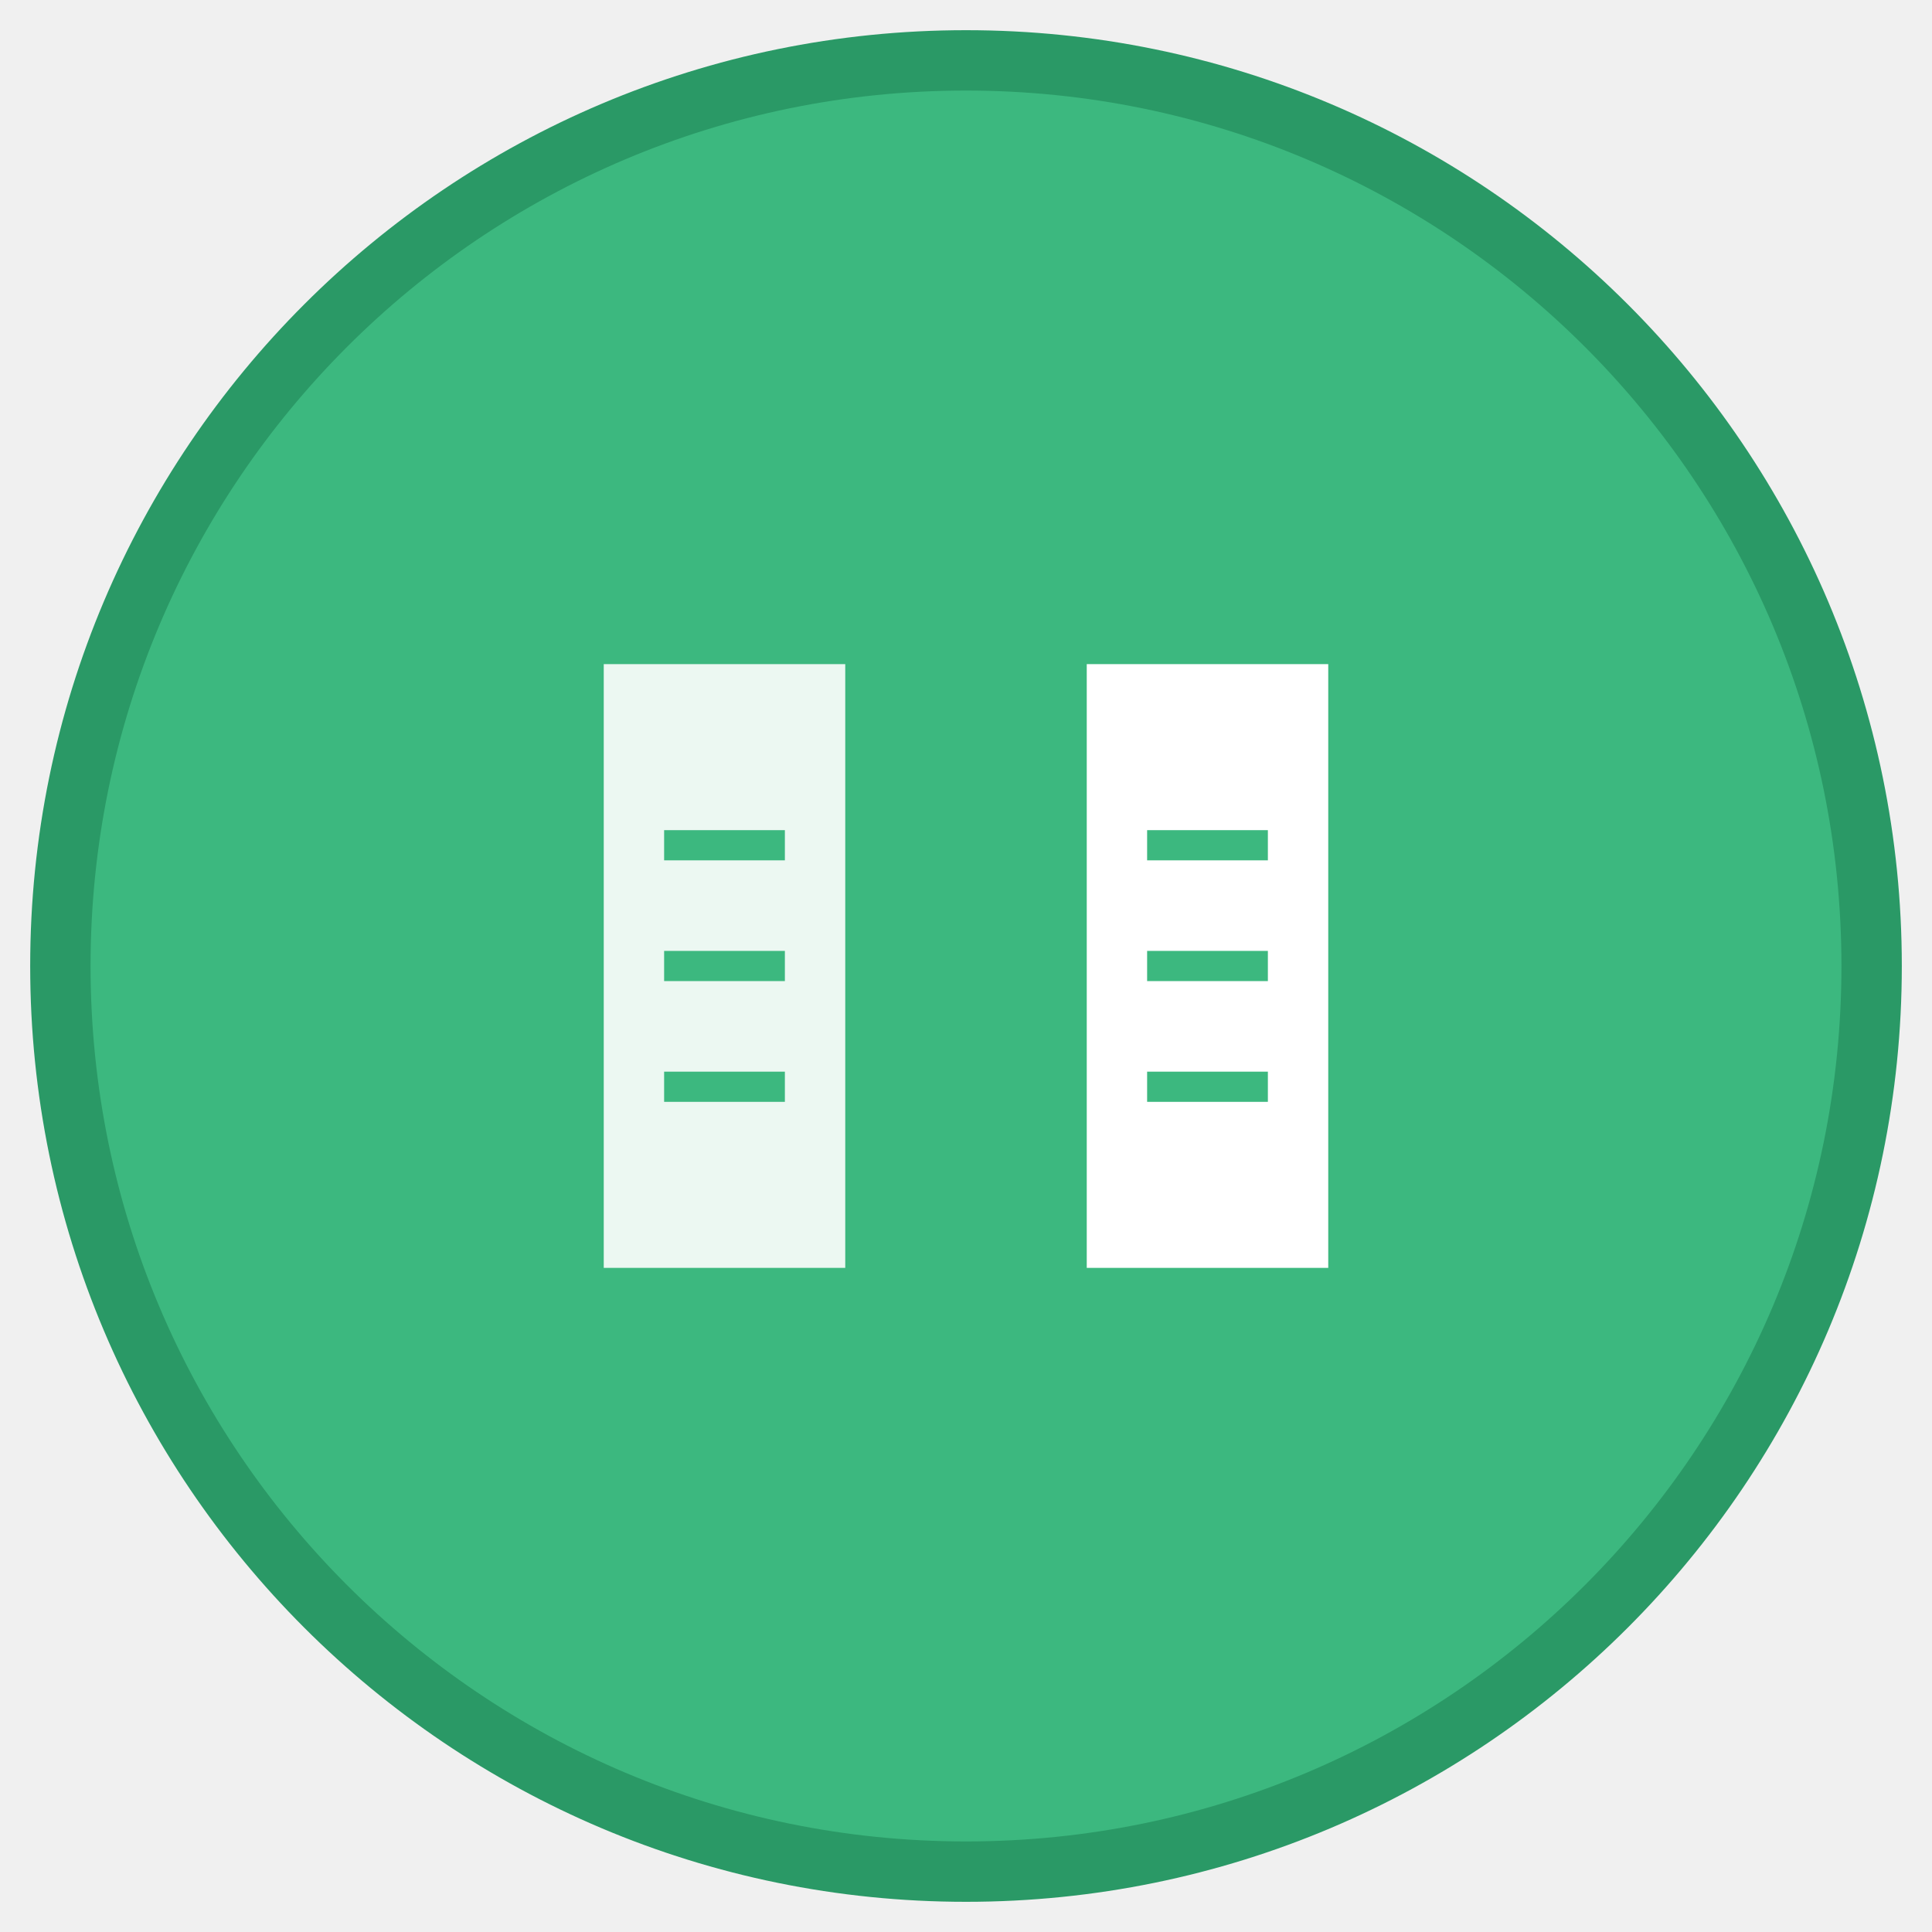
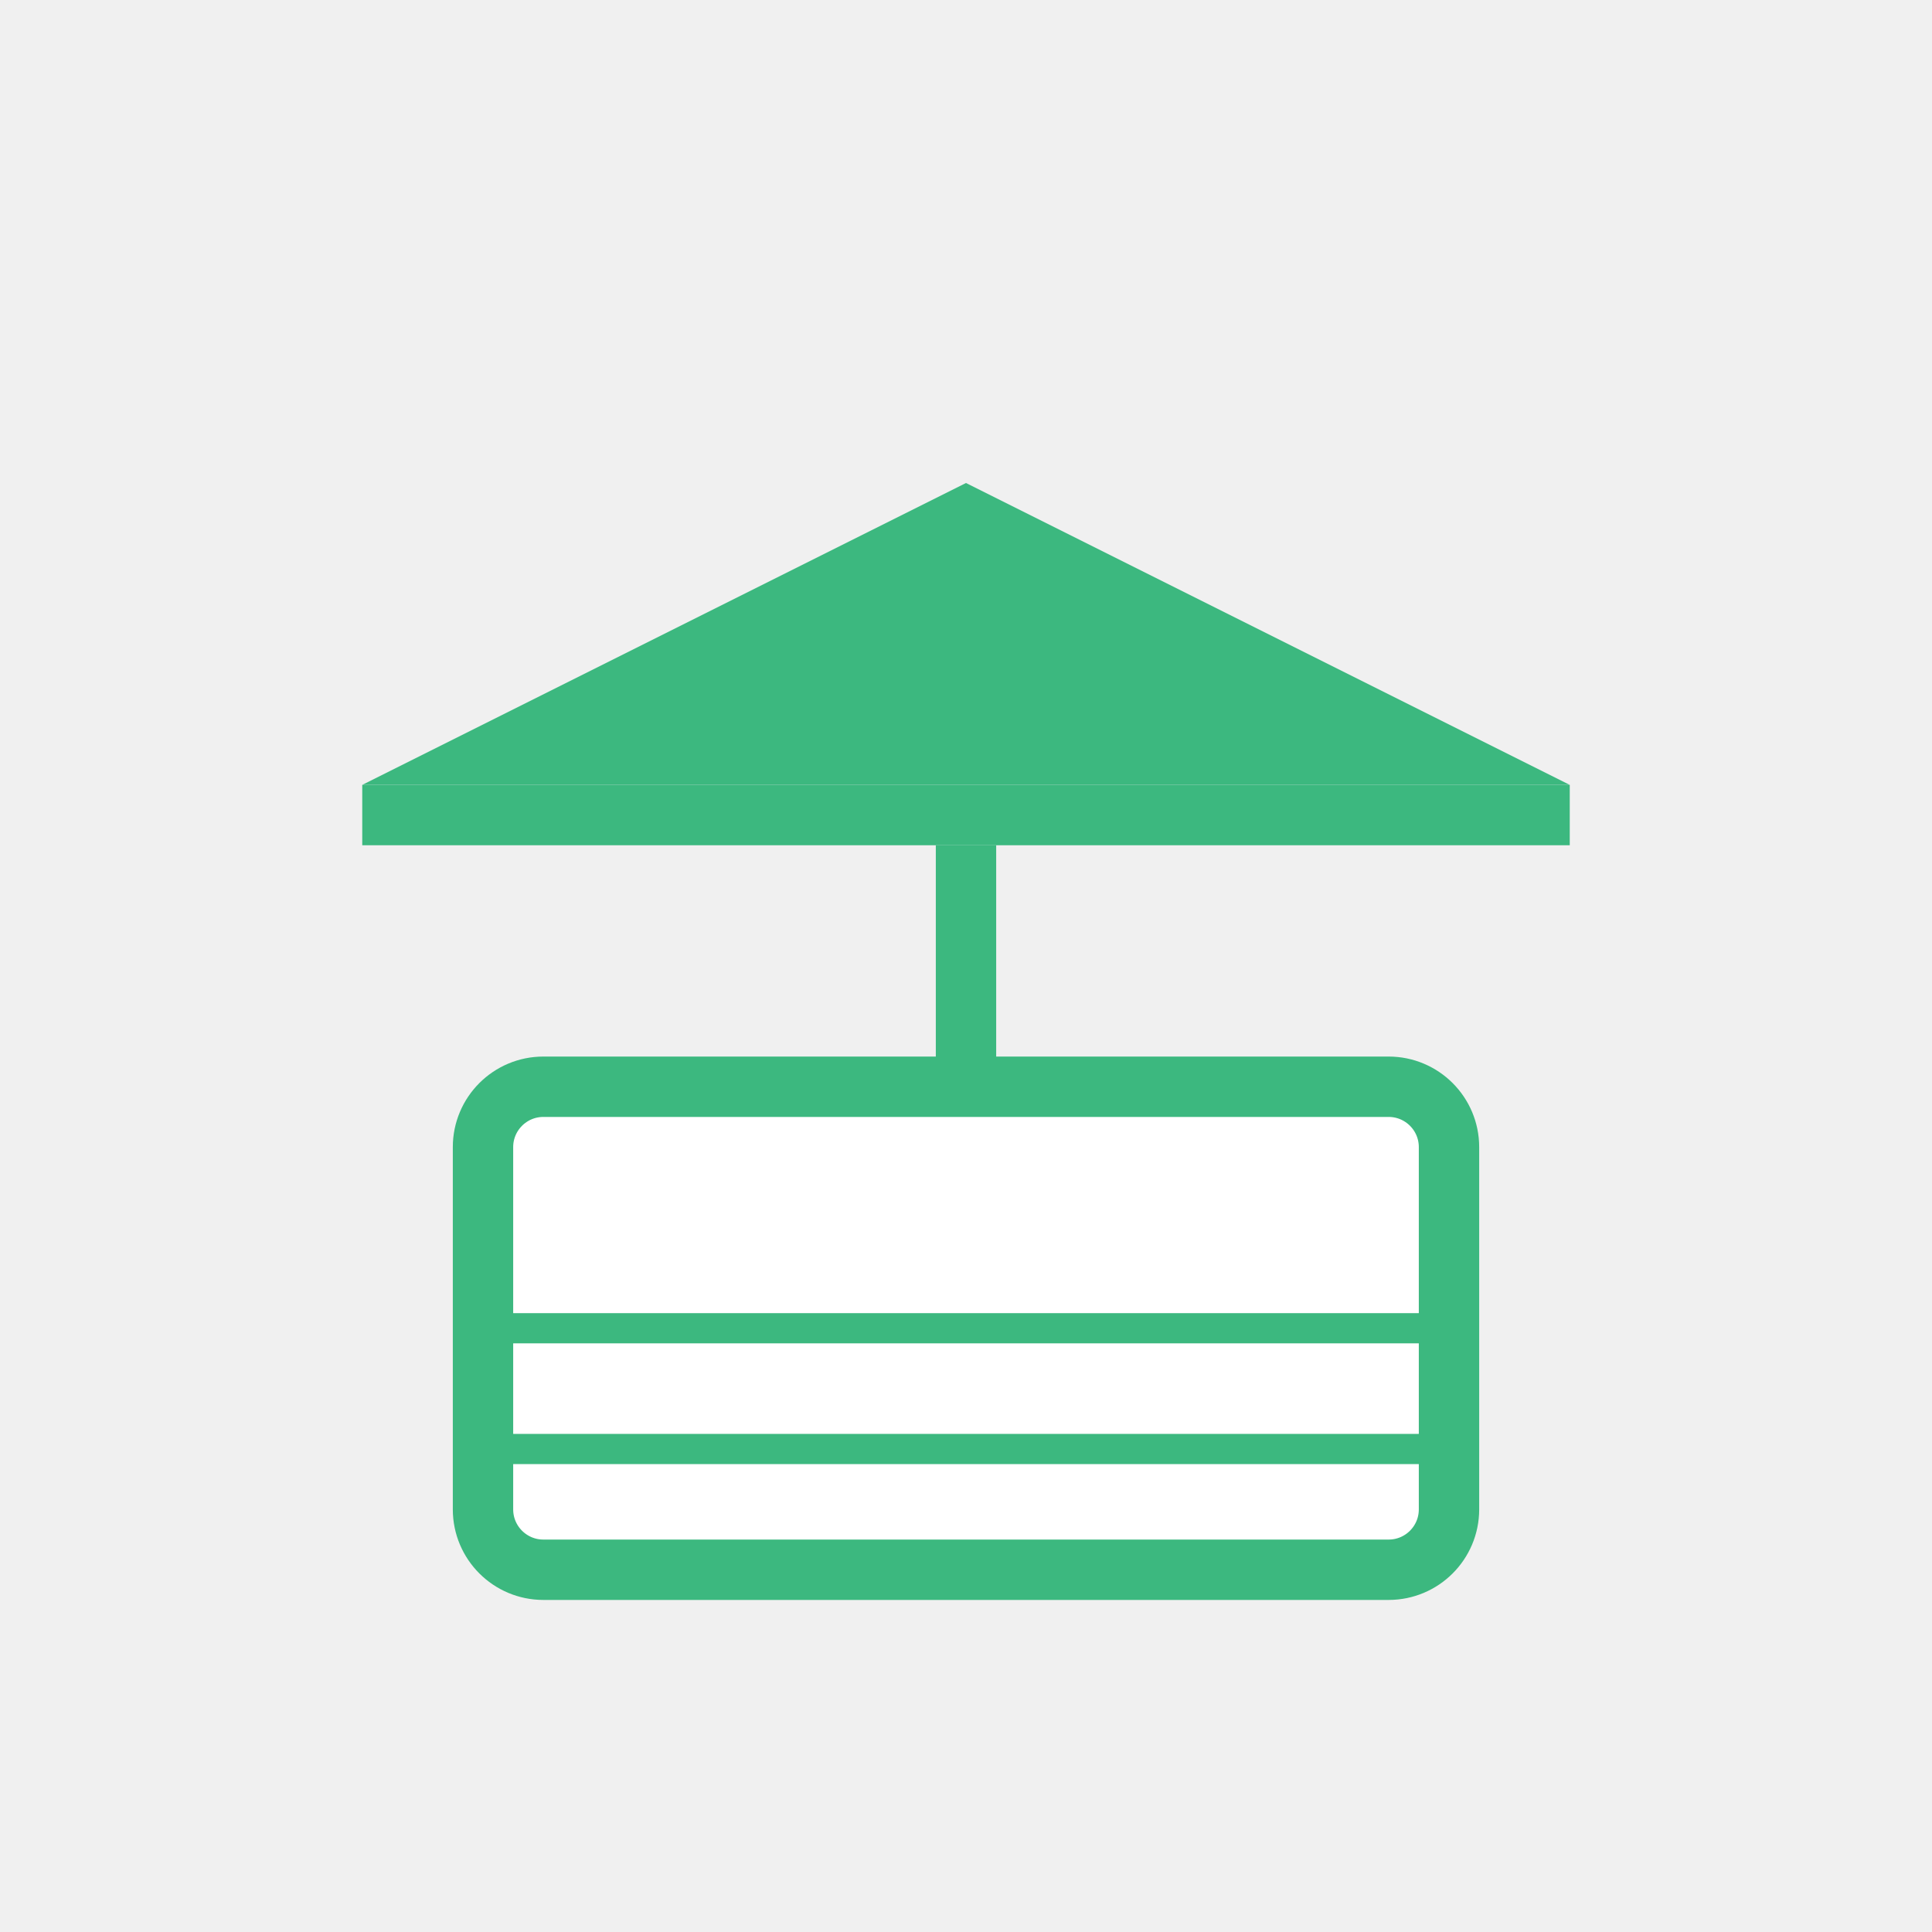
<svg xmlns="http://www.w3.org/2000/svg" viewBox="0 0 32 32">
-   <circle cx="16" cy="16" r="15" fill="#3cb87f" stroke="#2a9966" stroke-width="1" />
  <g transform="translate(16, 16)">
-     <path d="M-6 -5 L-2 -5 L-2 5 L-6 5 Z" fill="white" opacity="0.9" />
-     <path d="M2 -5 L6 -5 L6 5 L2 5 Z" fill="white" />
-     <line x1="-5" y1="-2" x2="-3" y2="-2" stroke="#3cb87f" stroke-width="0.5" />
-     <line x1="-5" y1="0" x2="-3" y2="0" stroke="#3cb87f" stroke-width="0.5" />
-     <line x1="-5" y1="2" x2="-3" y2="2" stroke="#3cb87f" stroke-width="0.5" />
-     <line x1="3" y1="-2" x2="5" y2="-2" stroke="#3cb87f" stroke-width="0.5" />
-     <line x1="3" y1="0" x2="5" y2="0" stroke="#3cb87f" stroke-width="0.5" />
-     <line x1="3" y1="2" x2="5" y2="2" stroke="#3cb87f" stroke-width="0.5" />
+     <polygon points="0,-8 -10,-3 10,-3" fill="#3cb87f" />
+     <rect x="-10" y="-3" width="20" height="1" fill="#3cb87f" />
+     <line x1="0" y1="-2" x2="0" y2="4" stroke="#3cb87f" stroke-width="1" />
+     <circle cx="0" cy="5" r="1.5" fill="#3cb87f" />
+     <rect x="-8" y="2" width="16" height="8" fill="white" stroke="#3cb87f" stroke-width="1" rx="1" />
+     <line x1="-8" y1="6" x2="8" y2="6" stroke="#3cb87f" stroke-width="0.5" />
+     <line x1="-8" y1="8" x2="8" y2="8" stroke="#3cb87f" stroke-width="0.5" />
  </g>
</svg>
